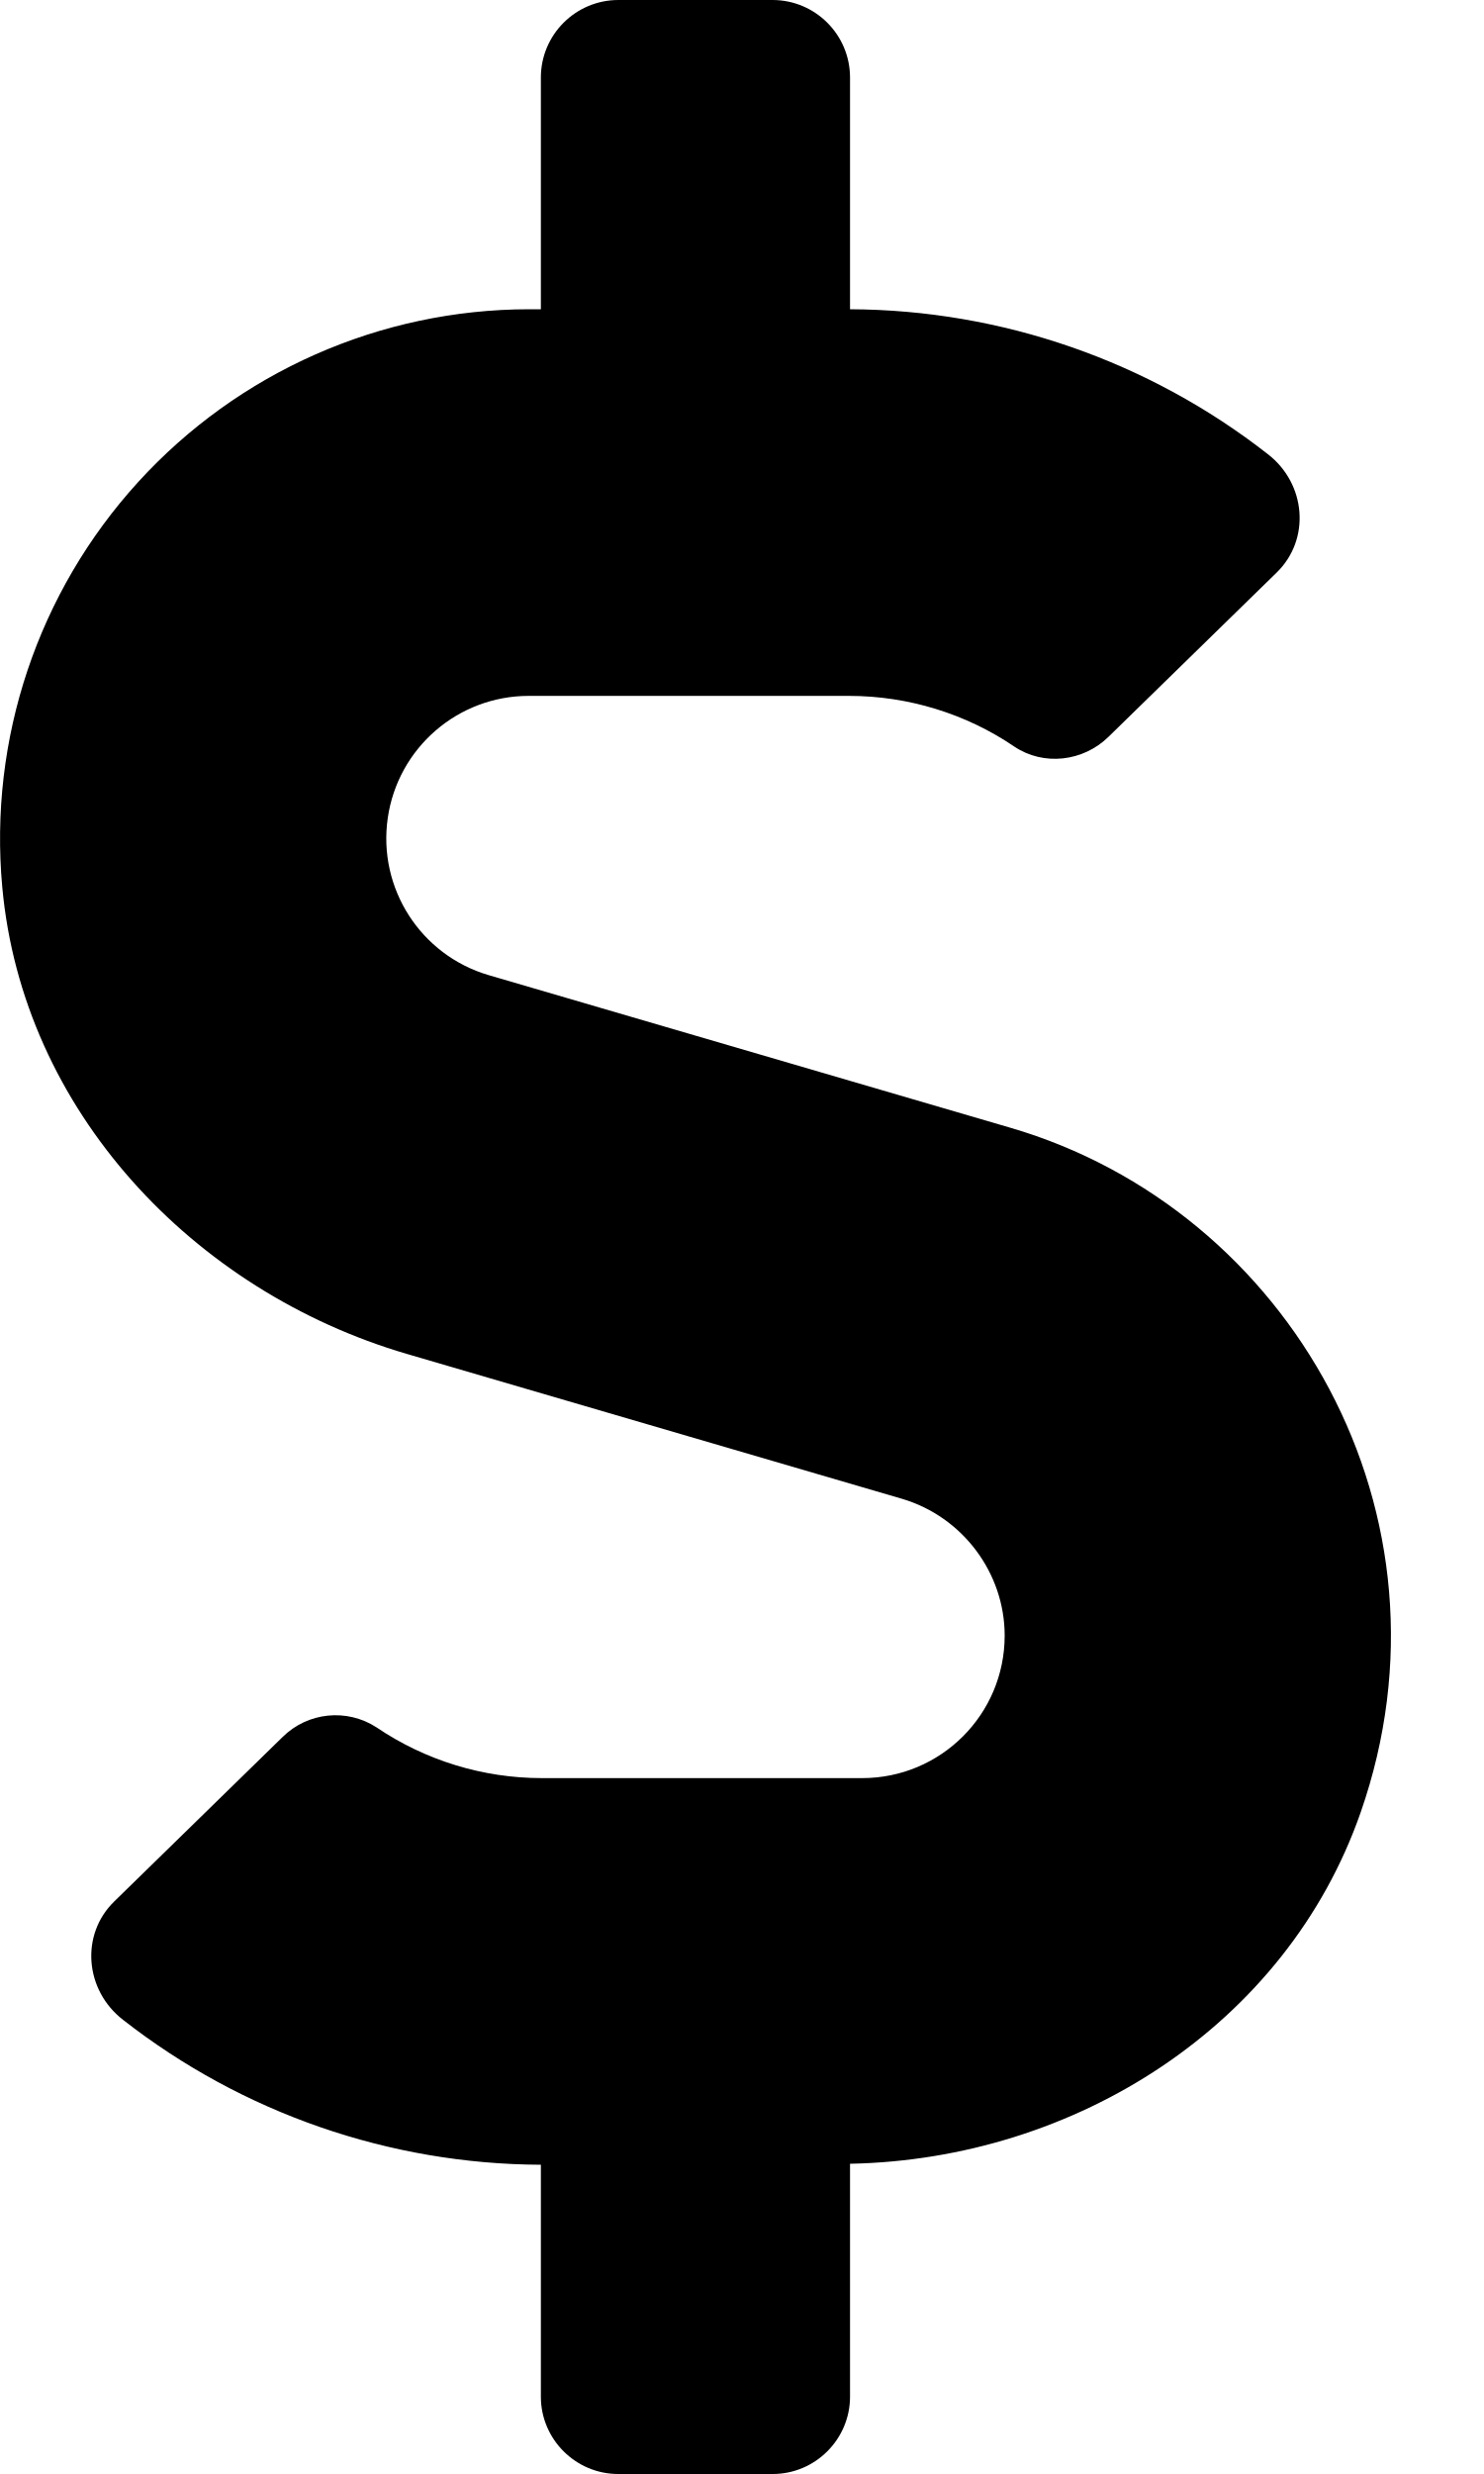
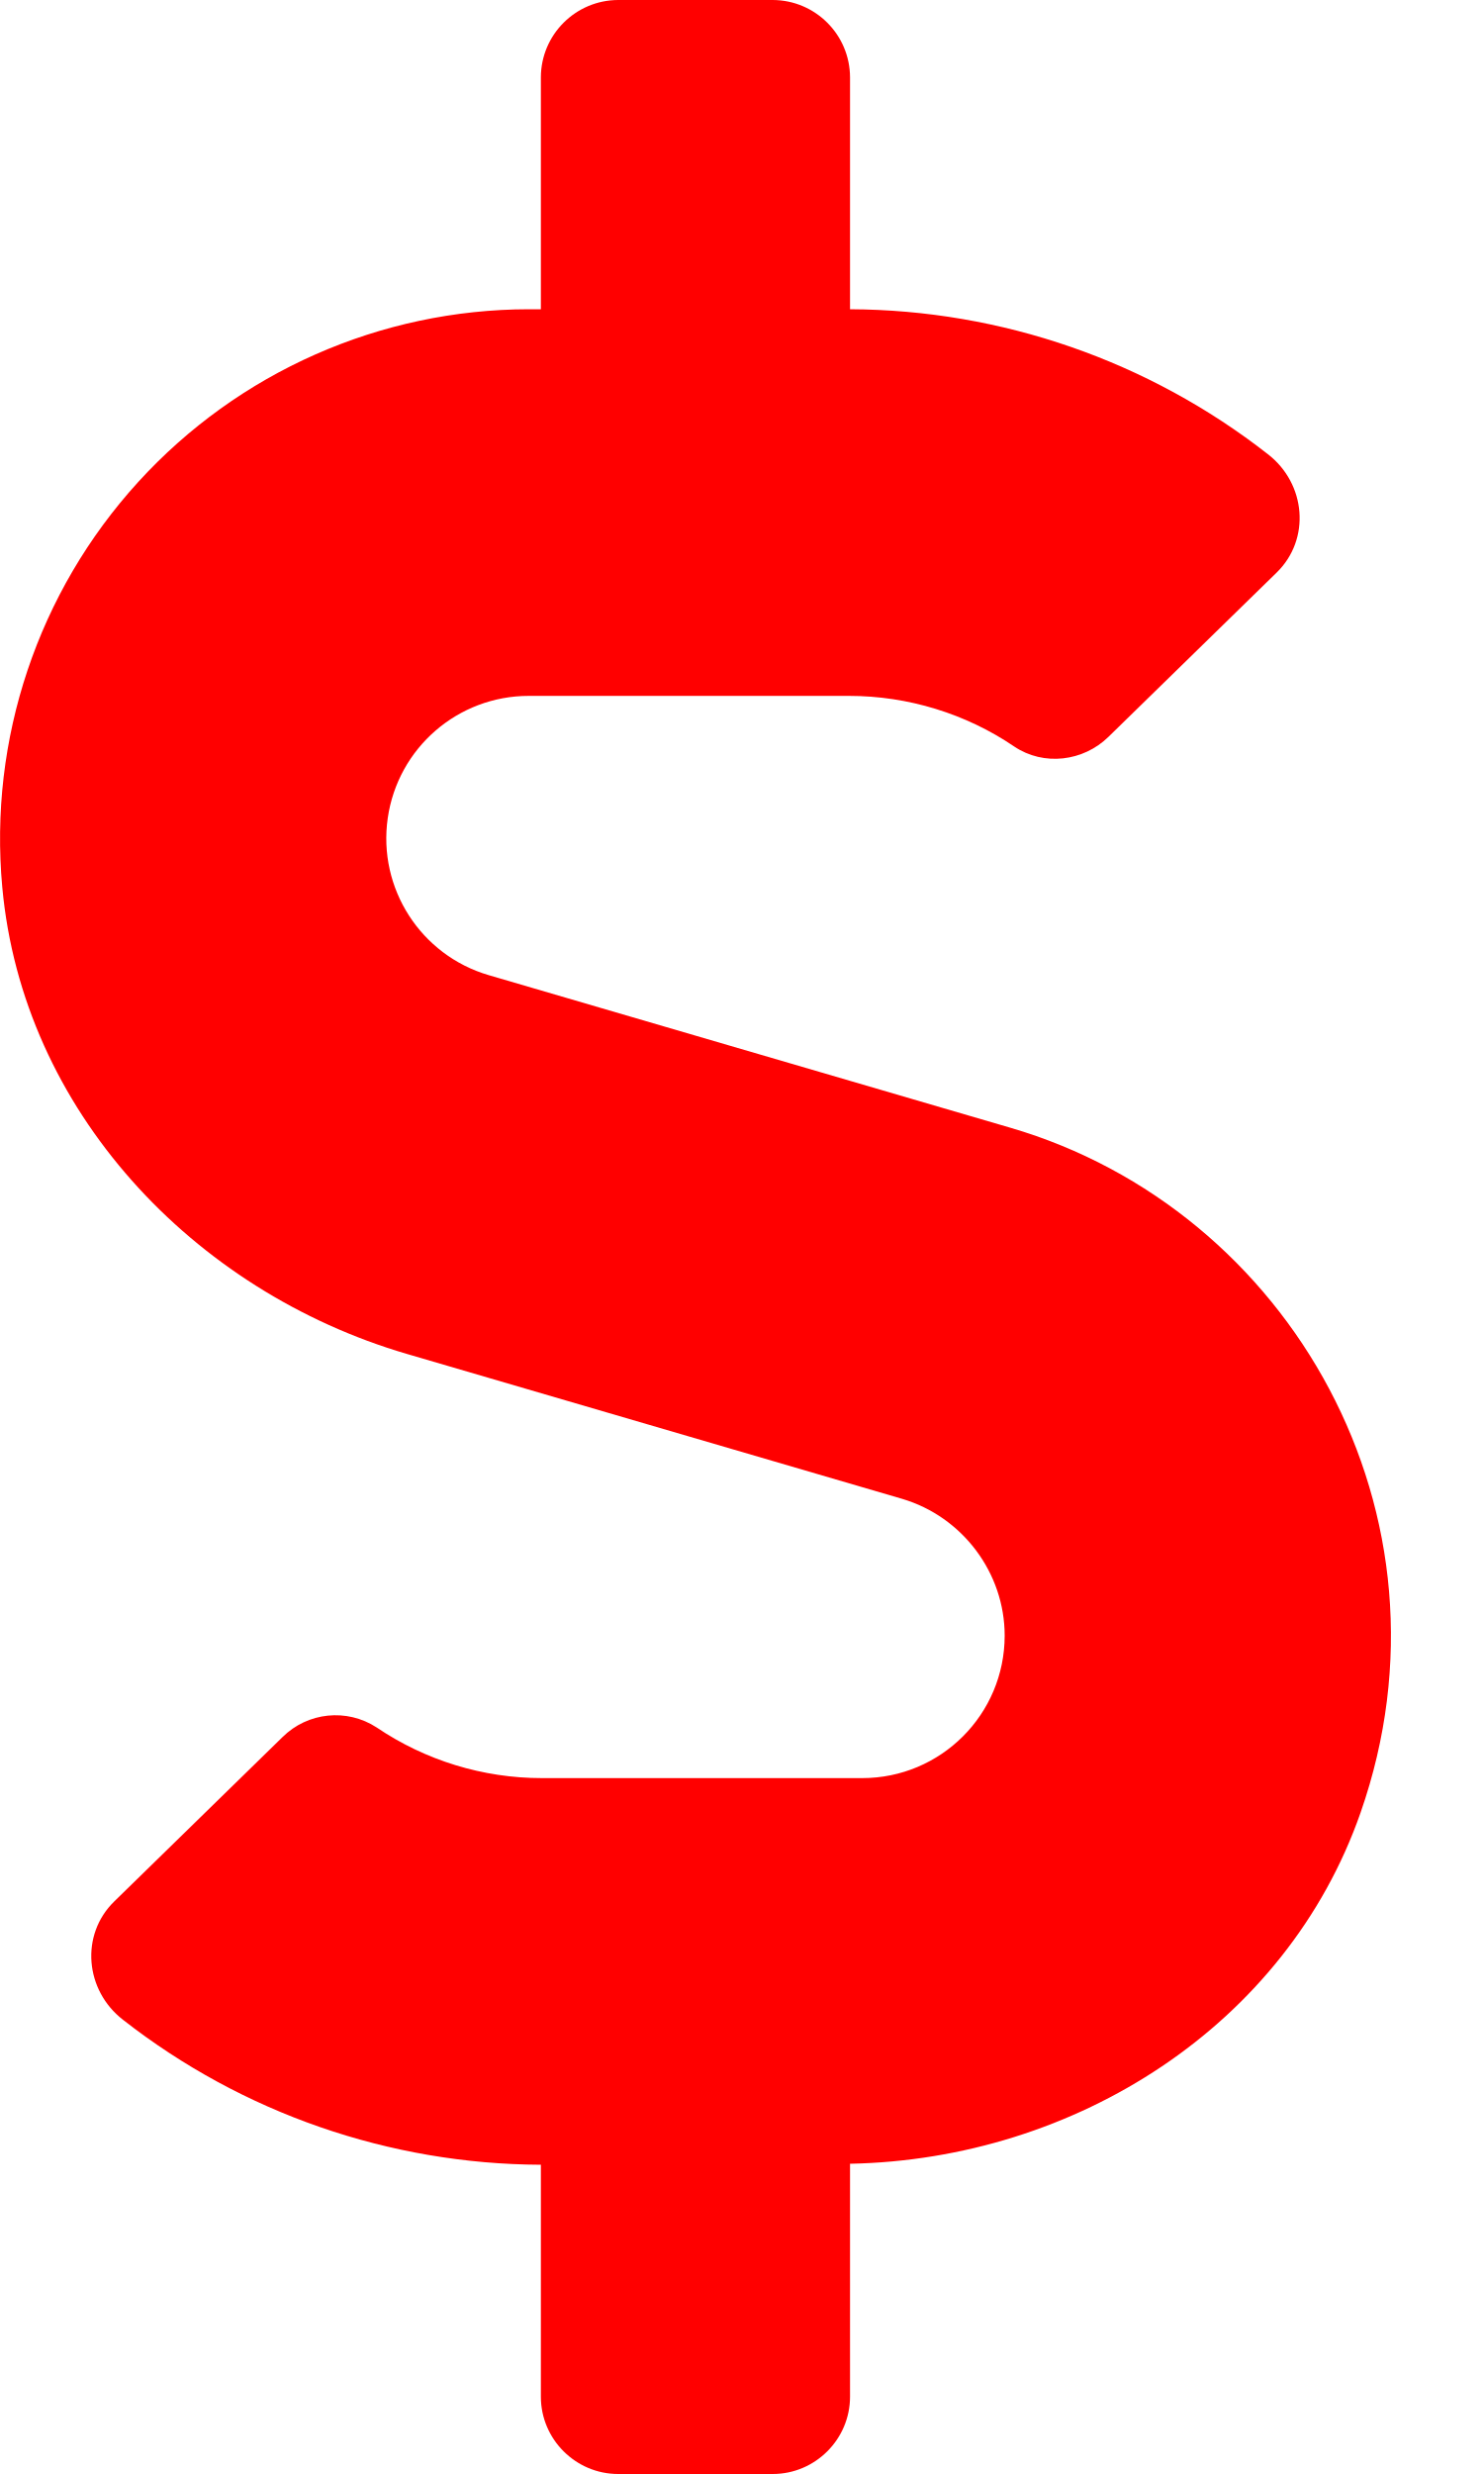
<svg xmlns="http://www.w3.org/2000/svg" width="15" height="25" fill="none" viewBox="0 0 15 25">
-   <path fill="#000" d="M10.213 11.396 4.94 9.854a1.44 1.44 0 0 1 .405-2.822h3.237c.596 0 1.182.18 1.67.512.298.2.698.151.952-.098l1.7-1.66c.346-.337.297-.898-.088-1.196a6.904 6.904 0 0 0-4.224-1.465V.781A.784.784 0 0 0 7.811 0H6.248a.784.784 0 0 0-.781.781v2.344h-.122a5.35 5.35 0 0 0-5.322 5.84c.205 2.25 1.923 4.082 4.091 4.717l5.005 1.464c.61.181 1.036.748 1.036 1.382a1.44 1.44 0 0 1-1.441 1.44H5.477a2.98 2.98 0 0 1-1.67-.512.761.761 0 0 0-.952.098l-1.7 1.66c-.346.337-.297.898.088 1.196a6.904 6.904 0 0 0 4.224 1.465v2.344c0 .43.352.781.781.781h1.563c.43 0 .781-.352.781-.781v-2.354c2.275-.044 4.41-1.396 5.161-3.55 1.05-3.007-.713-6.093-3.54-6.919Z" />
+   <path fill="#f00" d="M10.213 11.396 4.94 9.854a1.44 1.44 0 0 1 .405-2.822h3.237c.596 0 1.182.18 1.67.512.298.2.698.151.952-.098l1.7-1.66c.346-.337.297-.898-.088-1.196a6.904 6.904 0 0 0-4.224-1.465V.781A.784.784 0 0 0 7.811 0H6.248a.784.784 0 0 0-.781.781v2.344h-.122a5.35 5.35 0 0 0-5.322 5.84c.205 2.25 1.923 4.082 4.091 4.717l5.005 1.464c.61.181 1.036.748 1.036 1.382a1.44 1.44 0 0 1-1.441 1.44H5.477a2.98 2.98 0 0 1-1.67-.512.761.761 0 0 0-.952.098l-1.7 1.66c-.346.337-.297.898.088 1.196a6.904 6.904 0 0 0 4.224 1.465v2.344c0 .43.352.781.781.781h1.563c.43 0 .781-.352.781-.781v-2.354c2.275-.044 4.41-1.396 5.161-3.55 1.05-3.007-.713-6.093-3.54-6.919Z" />
</svg>
